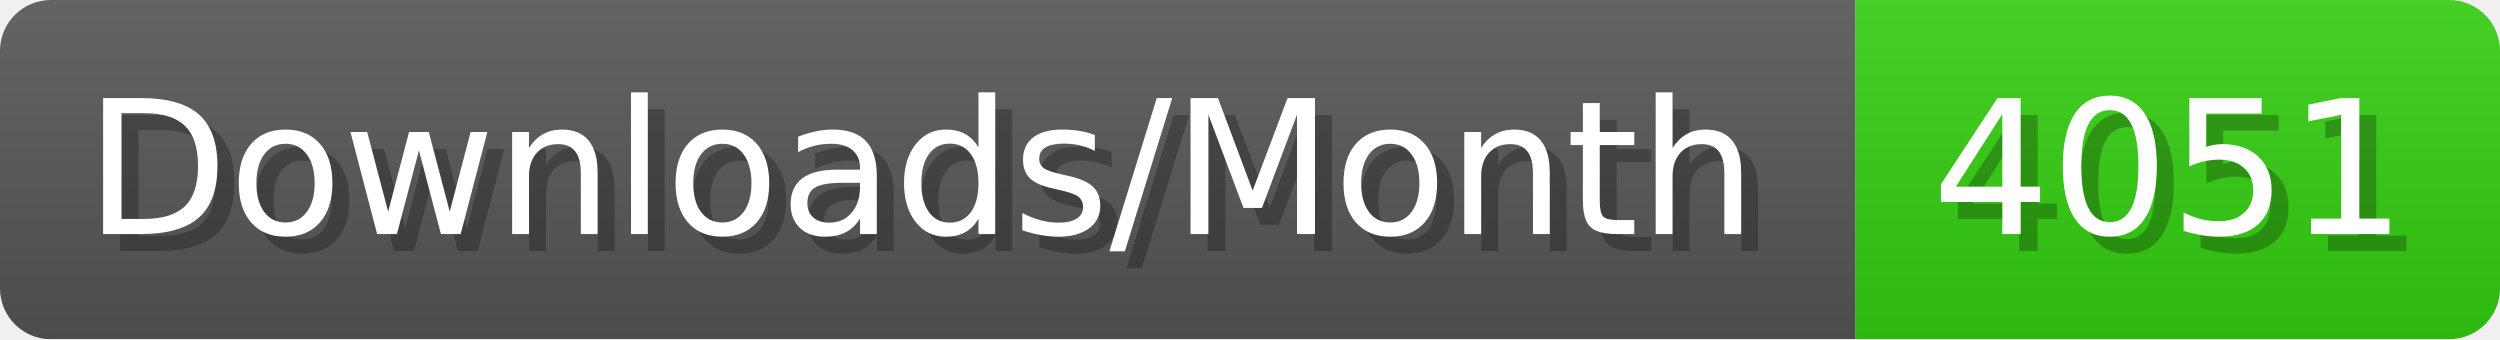
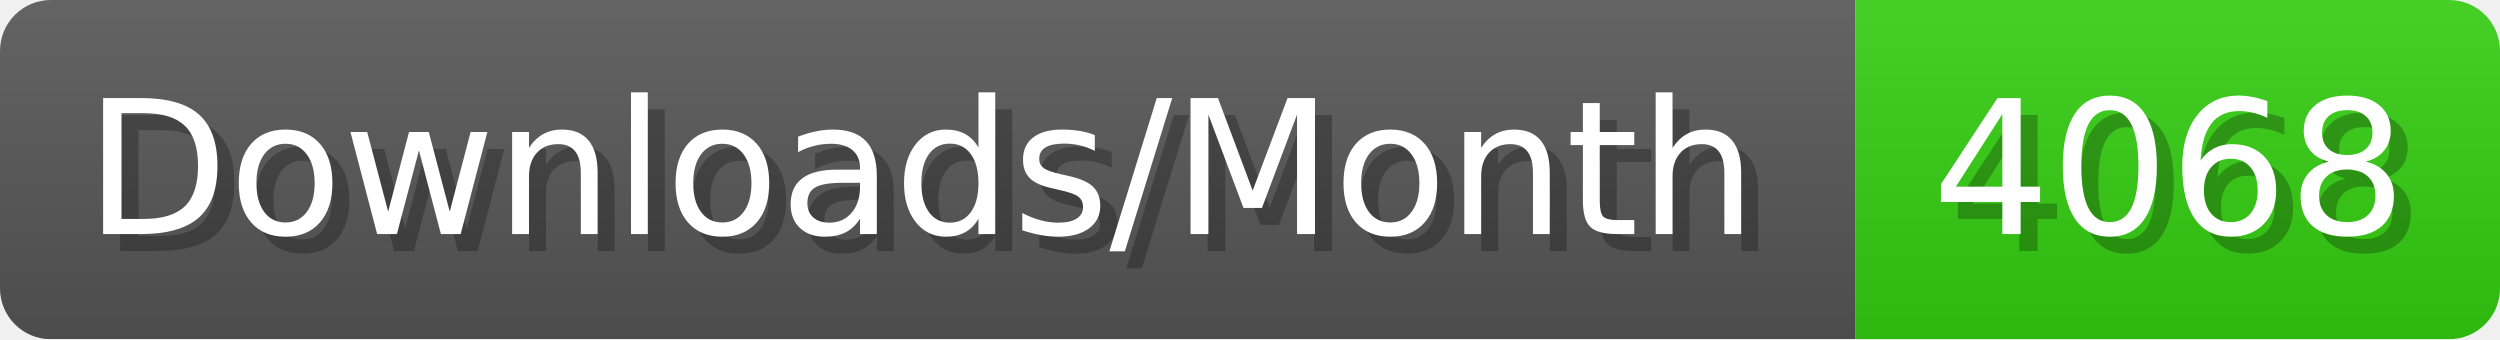
- <svg xmlns="http://www.w3.org/2000/svg" width="147.4" height="20" viewBox="0 0 1474 200" role="img" aria-label="Downloads/Month: 4051">
+ <svg xmlns="http://www.w3.org/2000/svg" width="147.4" height="20" viewBox="0 0 1474 200" role="img" aria-label="Downloads/Month: 4068">
  <linearGradient id="YlXUI" x2="0" y2="100%">
    <stop offset="0" stop-opacity=".1" stop-color="#EEE" />
    <stop offset="1" stop-opacity=".1" />
  </linearGradient>
  <mask id="JHhop">
    <rect width="1474" height="200" rx="30" fill="#FFF" />
  </mask>
  <g mask="url(#JHhop)">
    <rect width="1094" height="200" fill="#555" />
    <rect width="380" height="200" fill="#3C1" x="1094" />
    <rect width="1474" height="200" fill="url(#YlXUI)" />
  </g>
  <g aria-hidden="true" fill="#fff" text-anchor="start" font-family="Verdana,DejaVu Sans,sans-serif" font-size="110">
    <text x="60" y="148" textLength="994" fill="#000" opacity="0.25">Downloads/Month</text>
    <text x="50" y="138" textLength="994">Downloads/Month</text>
-     <text x="1149" y="148" textLength="280" fill="#000" opacity="0.25">4051</text>
-     <text x="1139" y="138" textLength="280">4051</text>
+     <text x="1149" y="148" textLength="280" fill="#000" opacity="0.25">4068</text>
+     <text x="1139" y="138" textLength="280">4068</text>
  </g>
</svg>
